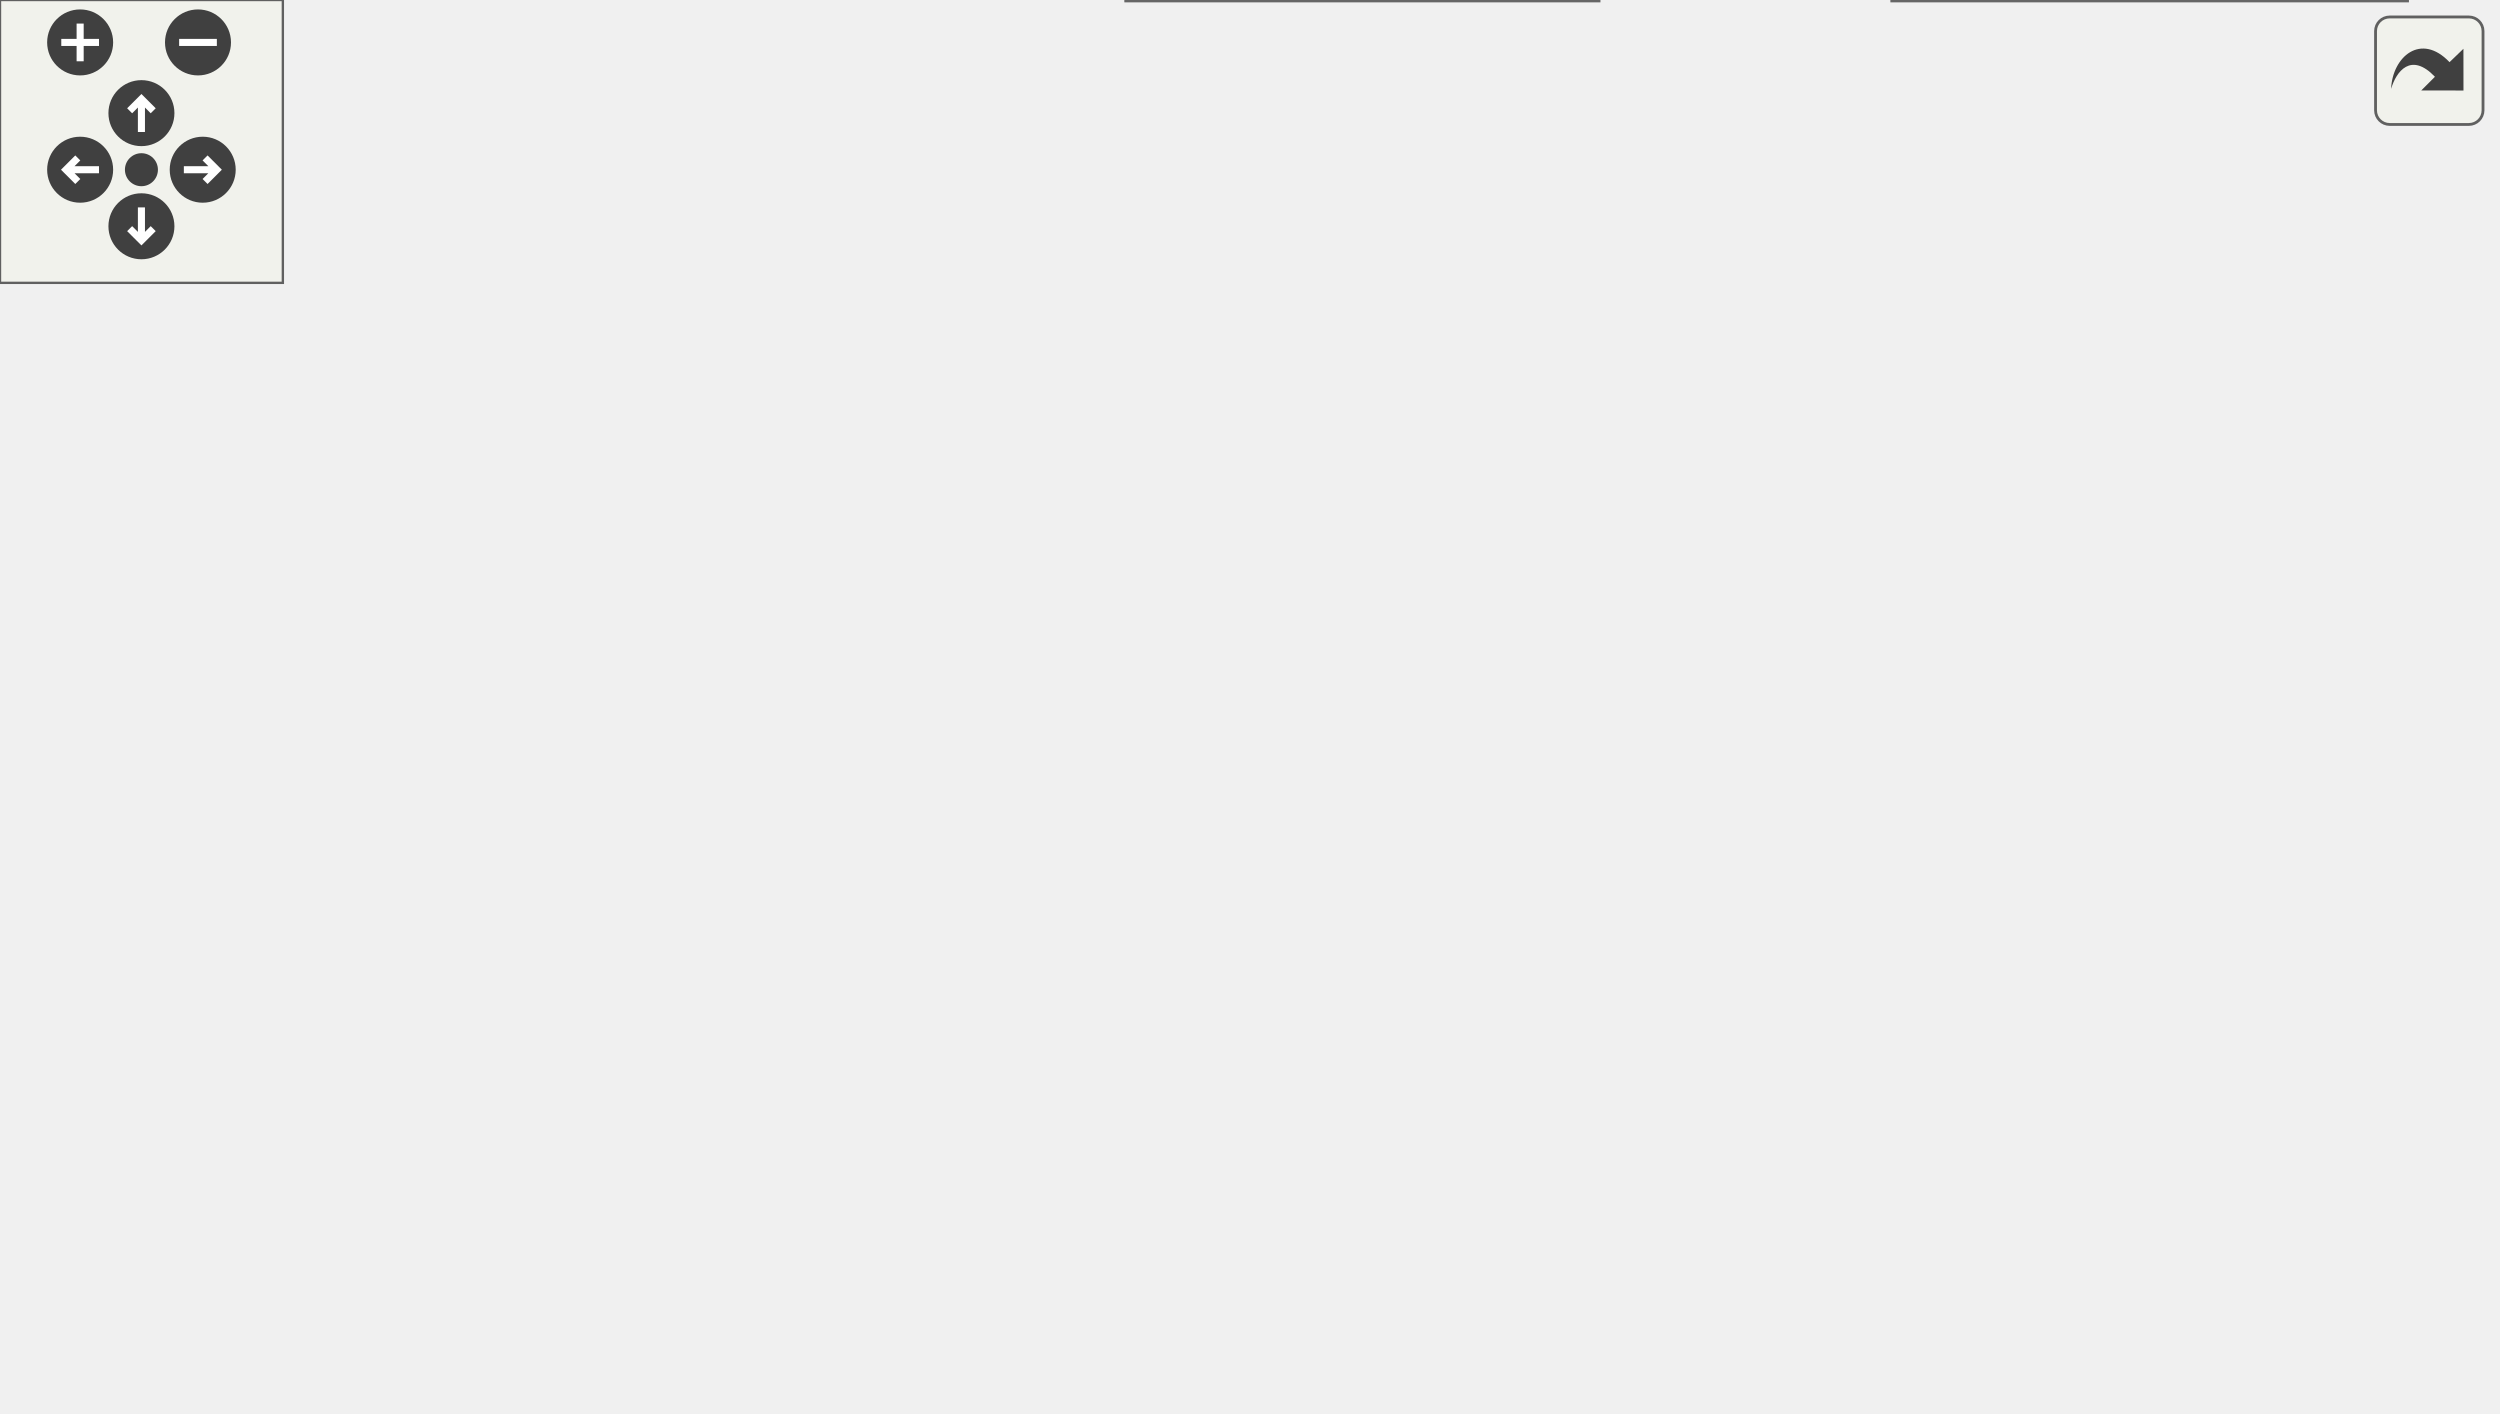
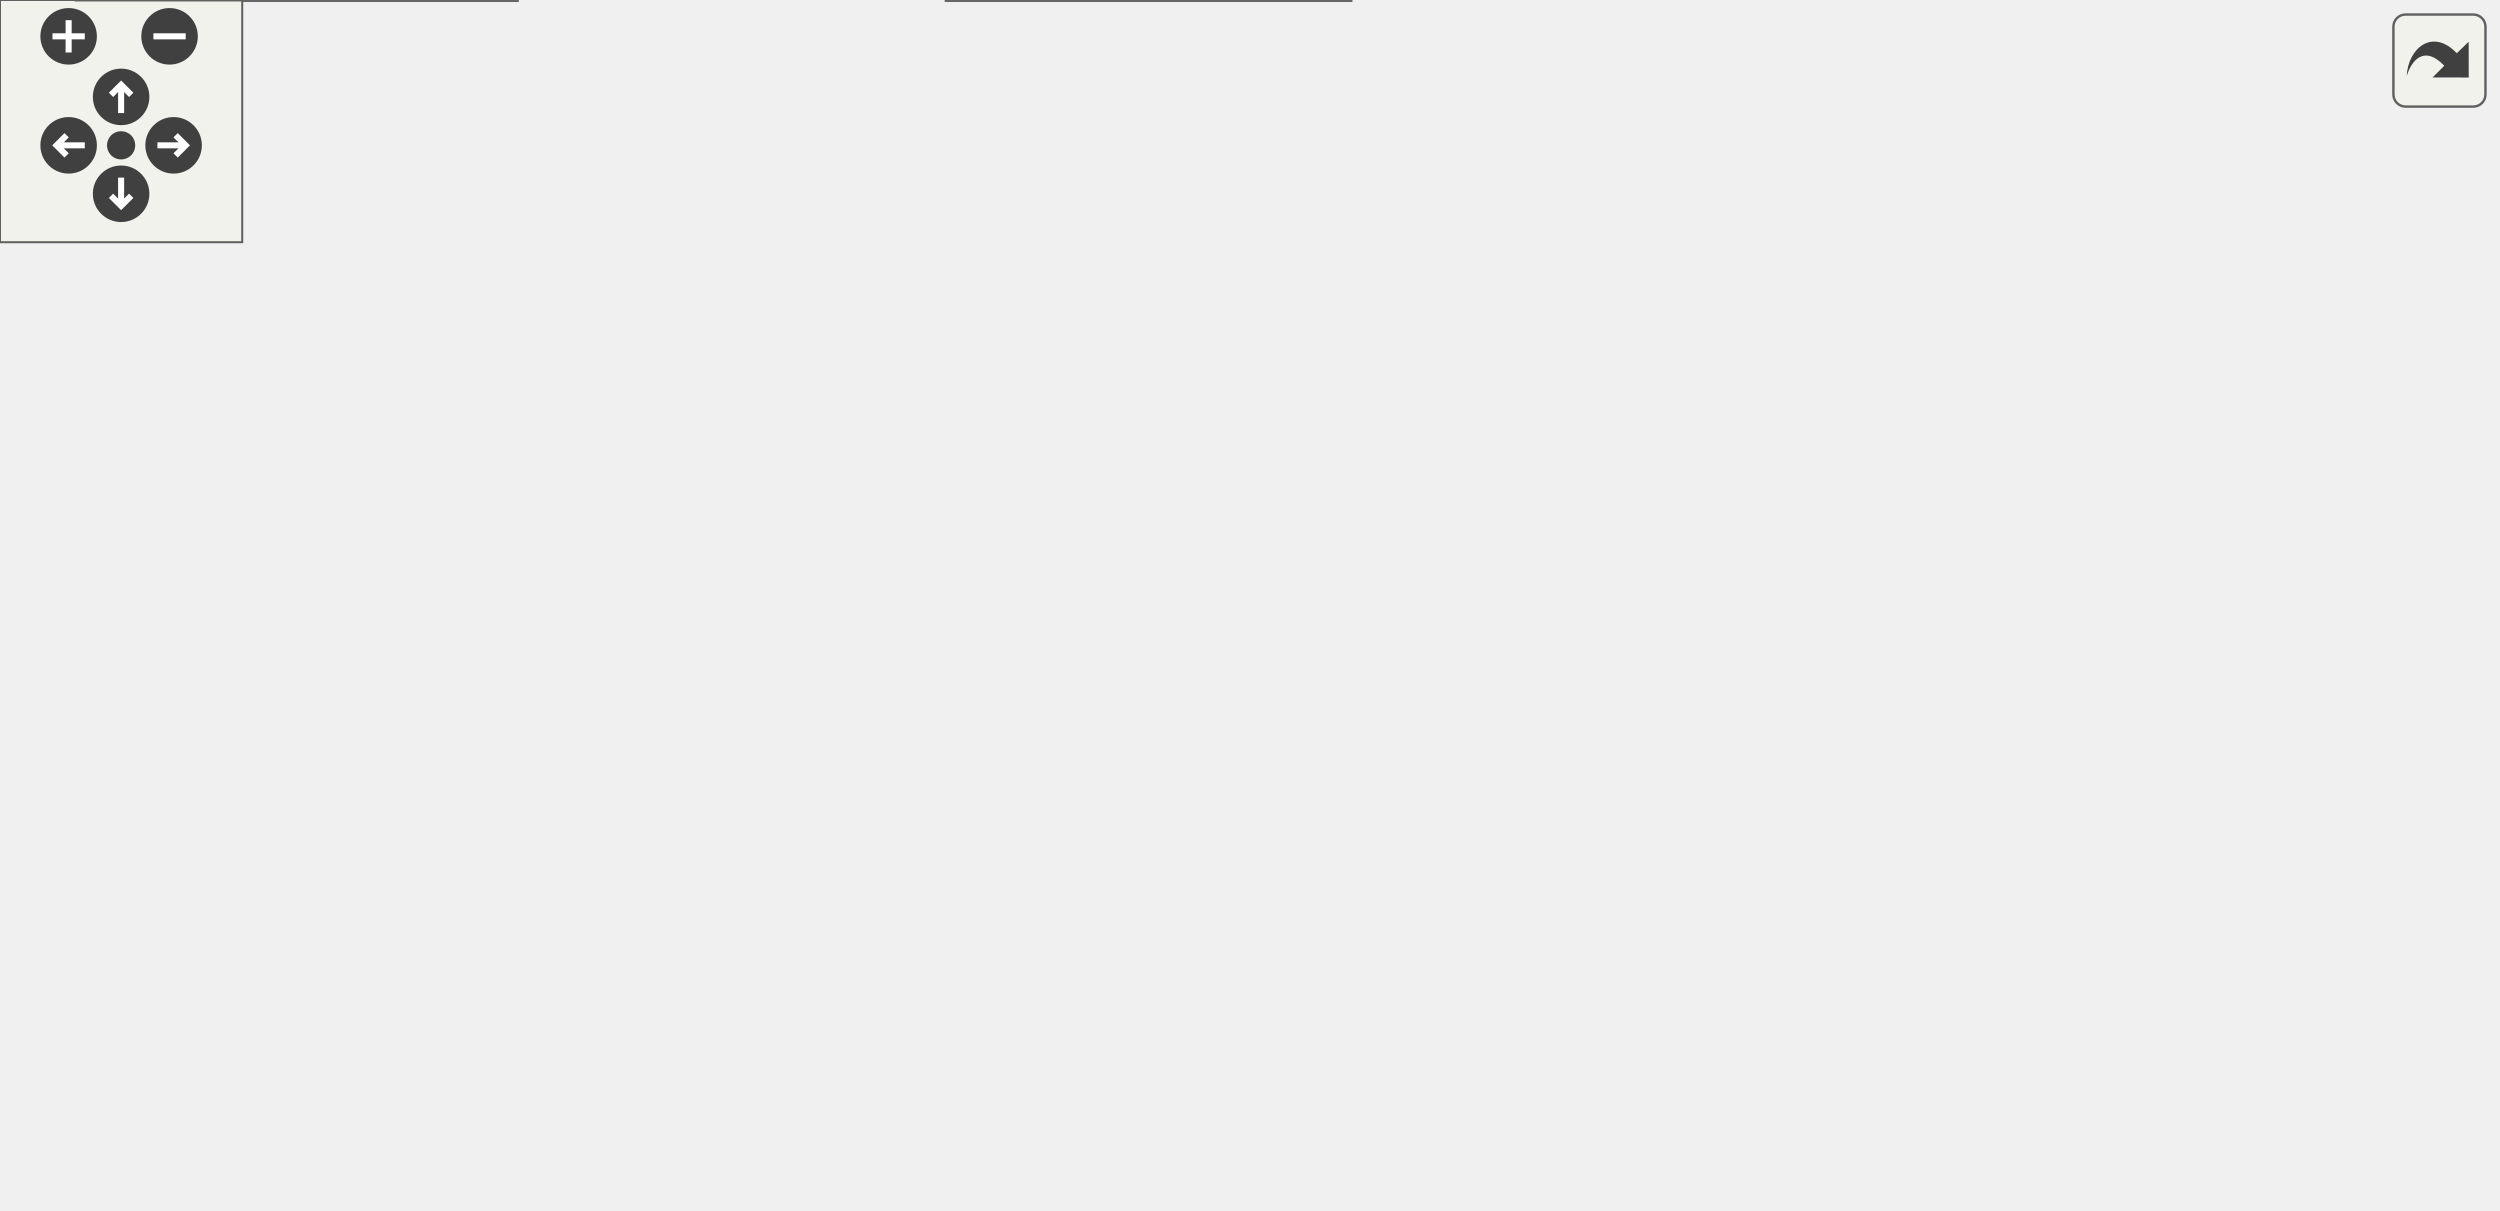
<svg xmlns="http://www.w3.org/2000/svg" xmlns:xlink="http://www.w3.org/1999/xlink" id="main" version="1.1" xml:space="preserve">
  <style type="text/css">
.edge:hover path { stroke: red; }
.edge:hover polygon { stroke: red; fill: red; }
</style>
  <defs>
    <circle id="rim" cx="0" cy="0" r="7" />
    <circle id="rim2" cx="0" cy="0" r="3.5" />
    <g id="zoomPlus">
      <use xlink:href="#rim" fill="#404040">
        <set attributeName="fill" to="#808080" begin="zoomplus.mouseover" end="zoomplus.mouseout" />
      </use>
      <path d="M-4,0h8M0,-4v8" fill="none" stroke="white" stroke-width="1.5" pointer-events="none" />
    </g>
    <g id="zoomMin">
      <use xlink:href="#rim" fill="#404040">
        <set attributeName="fill" to="#808080" begin="zoomminus.mouseover" end="zoomminus.mouseout" />
      </use>
      <path d="M-4,0h8" fill="none" stroke="white" stroke-width="1.5" pointer-events="none" />
    </g>
    <g id="dirArrow">
      <path fill="none" stroke="white" stroke-width="1.5" d="M0,-3.0v7 M-2.5,-0.5L0,-3.0L2.5,-0.5" />
    </g>
    <g id="resetDef">
      <use xlink:href="#rim2" fill="#404040">
        <set attributeName="fill" to="#808080" begin="reset.mouseover" end="reset.mouseout" />
      </use>
    </g>
  </defs>
  <svg id="graph" class="graph">
    <g id="viewport">
      <g id="node1" class="node">
        <g id="a_node1">
          <a xlink:title=" ">
-             <polygon fill="#999999" stroke="#666666" points="263.5,-239 146.5,-239 146.5,-220 263.5,-220 263.5,-239" />
-             <text text-anchor="middle" x="205" y="-227" font-family="Helvetica,sans-Serif" font-size="10.00">DmaBufferAbstract.hpp</text>
+             <polygon fill="#999999" stroke="#666666" points="380.01,-239 263.01,-239 263.01,-220 380.01,-220 380.01,-239" />
+             <text text-anchor="middle" x="321.51" y="-227" font-family="Helvetica,sans-Serif" font-size="10.00">DmaBufferAbstract.hpp</text>
          </a>
        </g>
      </g>
      <g id="node2" class="node">
        <g id="a_node2">
          <a xlink:href="_fpga_mem_buffer_over_axi_8hpp.html" target="_top" xlink:title=" ">
-             <polygon fill="white" stroke="#666666" points="138,-184 0,-184 0,-165 138,-165 138,-184" />
-             <text text-anchor="middle" x="69" y="-172" font-family="Helvetica,sans-Serif" font-size="10.00">FpgaMemBufferOverAxi.hpp</text>
+             <polygon fill="white" stroke="#666666" points="618.51,-129 480.51,-129 480.51,-110 618.51,-110 618.51,-129" />
+             <text text-anchor="middle" x="549.51" y="-117" font-family="Helvetica,sans-Serif" font-size="10.00">FpgaMemBufferOverAxi.hpp</text>
          </a>
        </g>
      </g>
      <g id="edge1" class="edge">
-         <path fill="none" stroke="#63b8ff" d="M171.52,-215.45C146.7,-205.78 113.53,-192.85 91.73,-184.36" />
-         <polygon fill="#63b8ff" stroke="#63b8ff" points="169.93,-218.59 180.52,-218.96 172.47,-212.07 169.93,-218.59" />
-       </g>
-       <g id="node3" class="node">
-         <g id="a_node3">
+         <path fill="none" stroke="#63b8ff" d="M350.36,-214.83C397.73,-192.4 490.7,-148.36 530.59,-129.46" />
+         <polygon fill="#63b8ff" stroke="#63b8ff" points="349.07,-211.57 341.54,-219.01 352.07,-217.9 349.07,-211.57" />
+       </g>
+       <g id="node4" class="node">
+         <g id="a_node4">
          <a xlink:href="_fpga_mem_buffer_over_xdma_8hpp.html" target="_top" xlink:title=" ">
-             <polygon fill="white" stroke="#666666" points="217,-129 67,-129 67,-110 217,-110 217,-129" />
-             <text text-anchor="middle" x="142" y="-117" font-family="Helvetica,sans-Serif" font-size="10.00">FpgaMemBufferOverXdma.hpp</text>
-           </a>
-         </g>
-       </g>
-       <g id="edge2" class="edge">
-         <path fill="none" stroke="#63b8ff" d="M194.13,-209.86C180.44,-186.4 157.48,-147.04 147.23,-129.46" />
-         <polygon fill="#63b8ff" stroke="#63b8ff" points="191.02,-211.48 199.08,-218.35 197.07,-207.95 191.02,-211.48" />
+             <polygon fill="white" stroke="#666666" points="462.51,-129 312.51,-129 312.51,-110 462.51,-110 462.51,-129" />
+             <text text-anchor="middle" x="387.51" y="-117" font-family="Helvetica,sans-Serif" font-size="10.00">FpgaMemBufferOverXdma.hpp</text>
+           </a>
+         </g>
+       </g>
+       <g id="edge3" class="edge">
+         <path fill="none" stroke="#63b8ff" d="M332.9,-209.86C347.24,-186.4 371.29,-147.04 382.03,-129.46" />
+         <polygon fill="#63b8ff" stroke="#63b8ff" points="329.93,-208.01 327.7,-218.37 335.9,-211.66 329.93,-208.01" />
      </g>
      <g id="node5" class="node">
        <g id="a_node5">
          <a xlink:href="_u_dma_buf_8hpp.html" target="_top" xlink:title=" ">
-             <polygon fill="white" stroke="#666666" points="391.5,-184 314.5,-184 314.5,-165 391.5,-165 391.5,-184" />
-             <text text-anchor="middle" x="353" y="-172" font-family="Helvetica,sans-Serif" font-size="10.00">UDmaBuf.hpp</text>
-           </a>
-         </g>
-       </g>
-       <g id="edge4" class="edge">
-         <path fill="none" stroke="#63b8ff" d="M240.71,-215.71C267.79,-206.01 304.33,-192.93 328.26,-184.36" />
-         <polygon fill="#63b8ff" stroke="#63b8ff" points="239.77,-212.33 231.53,-219 242.13,-218.92 239.77,-212.33" />
+             <polygon fill="white" stroke="#666666" points="327.01,-184 250.01,-184 250.01,-165 327.01,-165 327.01,-184" />
+             <text text-anchor="middle" x="288.51" y="-172" font-family="Helvetica,sans-Serif" font-size="10.00">UDmaBuf.hpp</text>
+           </a>
+         </g>
+       </g>
+       <g id="edge5" class="edge">
+         <path fill="none" stroke="#63b8ff" d="M310.04,-210.08C304.63,-201.4 298.43,-191.44 294.08,-184.44" />
+         <polygon fill="#63b8ff" stroke="#63b8ff" points="307,-211.82 315.26,-218.46 312.95,-208.12 307,-211.82" />
      </g>
      <g id="node10" class="node">
        <g id="a_node10">
          <a xlink:href="_uio_mem_sgdma_8hpp.html" target="_top" xlink:title=" ">
-             <polygon fill="white" stroke="#666666" points="296,-184 194,-184 194,-165 296,-165 296,-184" />
-             <text text-anchor="middle" x="245" y="-172" font-family="Helvetica,sans-Serif" font-size="10.00">UioMemSgdma.hpp</text>
-           </a>
-         </g>
+             <polygon fill="white" stroke="#666666" points="231.51,-184 129.51,-184 129.51,-165 231.51,-165 231.51,-184" />
+             <text text-anchor="middle" x="180.51" y="-172" font-family="Helvetica,sans-Serif" font-size="10.00">UioMemSgdma.hpp</text>
+           </a>
+         </g>
+       </g>
+       <g id="edge12" class="edge">
+         <path fill="none" stroke="#63b8ff" d="M287.15,-215.58C261.38,-205.9 226.78,-192.89 204.08,-184.36" />
+         <polygon fill="#63b8ff" stroke="#63b8ff" points="285.58,-218.73 296.17,-218.98 288.05,-212.18 285.58,-218.73" />
+       </g>
+       <g id="node3" class="node">
+         <g id="a_node3">
+           <a xlink:href="axi__dma__demo_8cpp.html" target="_top" xlink:title=" ">
+             <polygon fill="white" stroke="#666666" points="334.51,-19 234.51,-19 234.51,0 334.51,0 334.51,-19" />
+             <text text-anchor="middle" x="284.51" y="-7" font-family="Helvetica,sans-Serif" font-size="10.00">axi_dma_demo.cpp</text>
+           </a>
+         </g>
+       </g>
+       <g id="edge2" class="edge">
+         <path fill="none" stroke="#63b8ff" d="M517.36,-105.4C462.75,-83.14 353.25,-38.52 306.5,-19.46" />
+         <polygon fill="#63b8ff" stroke="#63b8ff" points="515.84,-108.56 526.42,-109.09 518.48,-102.08 515.84,-108.56" />
+       </g>
+       <g id="edge4" class="edge">
+         <path fill="none" stroke="#63b8ff" d="M371.23,-101.43C349.07,-78.19 310.2,-37.44 293.06,-19.46" />
+         <polygon fill="#63b8ff" stroke="#63b8ff" points="368.6,-103.75 378.04,-108.57 373.67,-98.91 368.6,-103.75" />
      </g>
      <g id="edge11" class="edge">
-         <path fill="none" stroke="#63b8ff" d="M218.47,-210.65C225.12,-201.84 232.86,-191.59 238.25,-184.44" />
-         <polygon fill="#63b8ff" stroke="#63b8ff" points="215.75,-208.45 212.52,-218.54 221.33,-212.67 215.75,-208.45" />
-       </g>
-       <g id="node4" class="node">
-         <g id="a_node4">
-           <a xlink:href="axi__dma__demo_8cpp.html" target="_top" xlink:title=" ">
-             <polygon fill="white" stroke="#666666" points="339,-19 239,-19 239,0 339,0 339,-19" />
-             <text text-anchor="middle" x="289" y="-7" font-family="Helvetica,sans-Serif" font-size="10.00">axi_dma_demo.cpp</text>
-           </a>
-         </g>
-       </g>
-       <g id="edge3" class="edge">
-         <path fill="none" stroke="#63b8ff" d="M163.17,-102.94C194.4,-80 251.79,-37.84 276.8,-19.46" />
-         <polygon fill="#63b8ff" stroke="#63b8ff" points="161.24,-100.02 155.25,-108.77 165.38,-105.67 161.24,-100.02" />
-       </g>
-       <g id="edge10" class="edge">
-         <path fill="none" stroke="#63b8ff" d="M399,-161.47C461.43,-142.96 560.79,-104.39 520,-55 508.57,-41.16 403.96,-25.35 339.5,-16.8" />
-         <polygon fill="#63b8ff" stroke="#63b8ff" points="398.29,-158.03 389.65,-164.17 400.23,-164.76 398.29,-158.03" />
+         <path fill="none" stroke="#63b8ff" d="M288.02,-153.44C287.14,-117.74 285.35,-44.57 284.73,-19.31" />
+         <polygon fill="#63b8ff" stroke="#63b8ff" points="284.51,-153.31 288.26,-163.22 291.51,-153.14 284.51,-153.31" />
      </g>
      <g id="node6" class="node">
        <g id="a_node6">
          <a xlink:href="_data_handler_abstract_8hpp.html" target="_top" xlink:title=" ">
-             <polygon fill="white" stroke="#666666" points="407.5,-129 282.5,-129 282.5,-110 407.5,-110 407.5,-129" />
-             <text text-anchor="middle" x="345" y="-117" font-family="Helvetica,sans-Serif" font-size="10.00">DataHandlerAbstract.hpp</text>
-           </a>
-         </g>
-       </g>
-       <g id="edge5" class="edge">
-         <path fill="none" stroke="#63b8ff" d="M350,-153.64C348.75,-145.31 347.35,-136.05 346.35,-129.44" />
-         <polygon fill="#63b8ff" stroke="#63b8ff" points="346.5,-153.89 351.45,-163.25 353.42,-152.84 346.5,-153.89" />
+             <polygon fill="white" stroke="#666666" points="248.01,-129 123.01,-129 123.01,-110 248.01,-110 248.01,-129" />
+             <text text-anchor="middle" x="185.51" y="-117" font-family="Helvetica,sans-Serif" font-size="10.00">DataHandlerAbstract.hpp</text>
+           </a>
+         </g>
+       </g>
+       <g id="edge6" class="edge">
+         <path fill="none" stroke="#63b8ff" d="M260.85,-159.27C242.34,-149.74 218.57,-137.51 202.72,-129.36" />
+         <polygon fill="#63b8ff" stroke="#63b8ff" points="259.2,-162.35 269.69,-163.82 262.4,-156.13 259.2,-162.35" />
      </g>
      <g id="node7" class="node">
        <g id="a_node7">
          <a xlink:href="_data_handler_print_8hpp.html" target="_top" xlink:title=" ">
-             <polygon fill="white" stroke="#666666" points="510.5,-74 401.5,-74 401.5,-55 510.5,-55 510.5,-74" />
-             <text text-anchor="middle" x="456" y="-62" font-family="Helvetica,sans-Serif" font-size="10.00">DataHandlerPrint.hpp</text>
-           </a>
-         </g>
-       </g>
-       <g id="edge6" class="edge">
-         <path fill="none" stroke="#63b8ff" d="M373.97,-104.67C394.03,-95.09 420.14,-82.62 437.45,-74.36" />
-         <polygon fill="#63b8ff" stroke="#63b8ff" points="372.71,-101.39 365.2,-108.86 375.73,-107.71 372.71,-101.39" />
+             <polygon fill="white" stroke="#666666" points="128.01,-74 19.01,-74 19.01,-55 128.01,-55 128.01,-74" />
+             <text text-anchor="middle" x="73.51" y="-62" font-family="Helvetica,sans-Serif" font-size="10.00">DataHandlerPrint.hpp</text>
+           </a>
+         </g>
+       </g>
+       <g id="edge7" class="edge">
+         <path fill="none" stroke="#63b8ff" d="M156.28,-104.67C136.04,-95.09 109.7,-82.62 92.23,-74.36" />
+         <polygon fill="#63b8ff" stroke="#63b8ff" points="154.61,-107.75 165.14,-108.86 157.6,-101.42 154.61,-107.75" />
      </g>
      <g id="node9" class="node">
        <g id="a_node9">
          <a xlink:href="_data_handler_sync_8hpp.html" target="_top" xlink:title=" ">
-             <polygon fill="white" stroke="#666666" points="383,-74 273,-74 273,-55 383,-55 383,-74" />
-             <text text-anchor="middle" x="328" y="-62" font-family="Helvetica,sans-Serif" font-size="10.00">DataHandlerSync.hpp</text>
-           </a>
-         </g>
+             <polygon fill="white" stroke="#666666" points="256.51,-74 146.51,-74 146.51,-55 256.51,-55 256.51,-74" />
+             <text text-anchor="middle" x="201.51" y="-62" font-family="Helvetica,sans-Serif" font-size="10.00">DataHandlerSync.hpp</text>
+           </a>
+         </g>
+       </g>
+       <g id="edge10" class="edge">
+         <path fill="none" stroke="#63b8ff" d="M191.42,-98.93C193.95,-90.53 196.79,-81.13 198.81,-74.44" />
+         <polygon fill="#63b8ff" stroke="#63b8ff" points="188.13,-97.71 188.59,-108.3 194.83,-99.74 188.13,-97.71" />
      </g>
      <g id="edge9" class="edge">
-         <path fill="none" stroke="#63b8ff" d="M338.72,-98.93C336.03,-90.53 333.01,-81.13 330.87,-74.44" />
-         <polygon fill="#63b8ff" stroke="#63b8ff" points="335.34,-99.85 341.73,-108.31 342.01,-97.72 335.34,-99.85" />
-       </g>
-       <g id="edge8" class="edge">
-         <path fill="none" stroke="#63b8ff" d="M416.96,-51.11C386.38,-41.41 344.57,-28.14 317.19,-19.45" />
-         <polygon fill="#63b8ff" stroke="#63b8ff" points="415.64,-54.36 426.23,-54.05 417.76,-47.69 415.64,-54.36" />
+         <path fill="none" stroke="#63b8ff" d="M120.31,-51.74C159.14,-41.99 213.54,-28.33 248.89,-19.45" />
+         <polygon fill="#63b8ff" stroke="#63b8ff" points="119.62,-48.31 110.77,-54.14 121.32,-55.1 119.62,-48.31" />
      </g>
      <g id="node8" class="node">
        <g id="a_node8">
          <a xlink:href="_data_handler_print_8cpp.html" target="_top" xlink:title=" ">
-             <polygon fill="white" stroke="#666666" points="510.5,-19 401.5,-19 401.5,0 510.5,0 510.5,-19" />
-             <text text-anchor="middle" x="456" y="-7" font-family="Helvetica,sans-Serif" font-size="10.00">DataHandlerPrint.cpp</text>
-           </a>
-         </g>
-       </g>
-       <g id="edge7" class="edge">
-         <path fill="none" stroke="#63b8ff" d="M456,-43.35C456,-35.1 456,-25.97 456,-19.44" />
-         <polygon fill="#63b8ff" stroke="#63b8ff" points="452.5,-43.23 456,-53.23 459.5,-43.23 452.5,-43.23" />
+             <polygon fill="white" stroke="#666666" points="128.01,-19 19.01,-19 19.01,0 128.01,0 128.01,-19" />
+             <text text-anchor="middle" x="73.51" y="-7" font-family="Helvetica,sans-Serif" font-size="10.00">DataHandlerPrint.cpp</text>
+           </a>
+         </g>
+       </g>
+       <g id="edge8" class="edge">
+         <path fill="none" stroke="#63b8ff" d="M73.51,-43.35C73.51,-35.1 73.51,-25.97 73.51,-19.44" />
+         <polygon fill="#63b8ff" stroke="#63b8ff" points="70.01,-43.23 73.51,-53.23 77.01,-43.23 70.01,-43.23" />
+       </g>
+       <g id="edge14" class="edge">
+         <path fill="none" stroke="#63b8ff" d="M133.56,-161.47C69.85,-142.95 -31.49,-104.37 10.51,-55 24.82,-38.18 159.04,-22.64 234.17,-15.16" />
+         <polygon fill="#63b8ff" stroke="#63b8ff" points="132.55,-164.82 143.13,-164.17 134.46,-158.08 132.55,-164.82" />
      </g>
      <g id="edge13" class="edge">
-         <path fill="none" stroke="#63b8ff" d="M246.08,-153.16C247.86,-129.12 252.43,-88.2 264,-55 268.61,-41.78 277.05,-27.93 282.84,-19.26" />
-         <polygon fill="#63b8ff" stroke="#63b8ff" points="242.59,-152.91 245.46,-163.11 249.58,-153.35 242.59,-152.91" />
-       </g>
-       <g id="edge12" class="edge">
-         <path fill="none" stroke="#63b8ff" d="M272.11,-159.13C290.04,-149.63 312.98,-137.47 328.29,-129.36" />
-         <polygon fill="#63b8ff" stroke="#63b8ff" points="270.5,-156.02 263.3,-163.8 273.78,-162.21 270.5,-156.02" />
+         <path fill="none" stroke="#63b8ff" d="M182.41,-153.35C183.19,-145.1 184.05,-135.97 184.67,-129.44" />
+         <polygon fill="#63b8ff" stroke="#63b8ff" points="178.93,-152.96 181.48,-163.24 185.9,-153.61 178.93,-152.96" />
      </g>
    </g>
  </svg>
  <g id="navigator" transform="translate(0 0)" fill="#404254">
    <rect fill="#f2f5e9" fill-opacity="0.5" stroke="#606060" stroke-width=".5" x="0" y="0" width="60" height="60" />
    <use id="zoomplus" xlink:href="#zoomPlus" x="17" y="9" />
    <use id="zoomminus" xlink:href="#zoomMin" x="42" y="9" />
    <use id="reset" xlink:href="#resetDef" x="30" y="36" />
    <g id="arrowUp" xlink:href="#dirArrow" transform="translate(30 24)">
      <use xlink:href="#rim" fill="#404040">
        <set attributeName="fill" to="#808080" begin="arrowUp.mouseover" end="arrowUp.mouseout" />
      </use>
      <path fill="none" stroke="white" stroke-width="1.5" d="M0,-3.0v7 M-2.5,-0.5L0,-3.0L2.5,-0.5" />
    </g>
    <g id="arrowRight" xlink:href="#dirArrow" transform="rotate(90) translate(36 -43)">
      <use xlink:href="#rim" fill="#404040">
        <set attributeName="fill" to="#808080" begin="arrowRight.mouseover" end="arrowRight.mouseout" />
      </use>
      <path fill="none" stroke="white" stroke-width="1.5" d="M0,-3.0v7 M-2.5,-0.5L0,-3.0L2.5,-0.5" />
    </g>
    <g id="arrowDown" xlink:href="#dirArrow" transform="rotate(180) translate(-30 -48)">
      <use xlink:href="#rim" fill="#404040">
        <set attributeName="fill" to="#808080" begin="arrowDown.mouseover" end="arrowDown.mouseout" />
      </use>
      <path fill="none" stroke="white" stroke-width="1.5" d="M0,-3.0v7 M-2.5,-0.5L0,-3.0L2.5,-0.5" />
    </g>
    <g id="arrowLeft" xlink:href="#dirArrow" transform="rotate(270) translate(-36 17)">
      <use xlink:href="#rim" fill="#404040">
        <set attributeName="fill" to="#808080" begin="arrowLeft.mouseover" end="arrowLeft.mouseout" />
      </use>
      <path fill="none" stroke="white" stroke-width="1.5" d="M0,-3.0v7 M-2.5,-0.5L0,-3.0L2.5,-0.5" />
    </g>
  </g>
  <svg viewBox="0 0 15 15" width="100%" height="30px" preserveAspectRatio="xMaxYMin meet">
    <g id="arrow_out" transform="scale(0.3 0.3)">
      <a xlink:href="_dma_buffer_abstract_8hpp__dep__incl_org.svg" target="_base">
        <rect id="button" ry="5" rx="5" y="6" x="6" height="38" width="38" fill="#f2f5e9" fill-opacity="0.5" stroke="#606060" stroke-width="1.0" />
        <path id="arrow" d="M 11.5,31.437 C 11.94,20.098 22.043,11.323 32.159,21.979 L 37.069,17.246 C 37.069,17.246 37.088,32 37.088,32 L 22.16,31.978 C 22.16,31.978 26.998,27.14 26.998,27.14 C 18.529,18.264 13.292,25.23 11.5,31.437 z" style="fill:#404040;" />
      </a>
    </g>
  </svg>
</svg>
